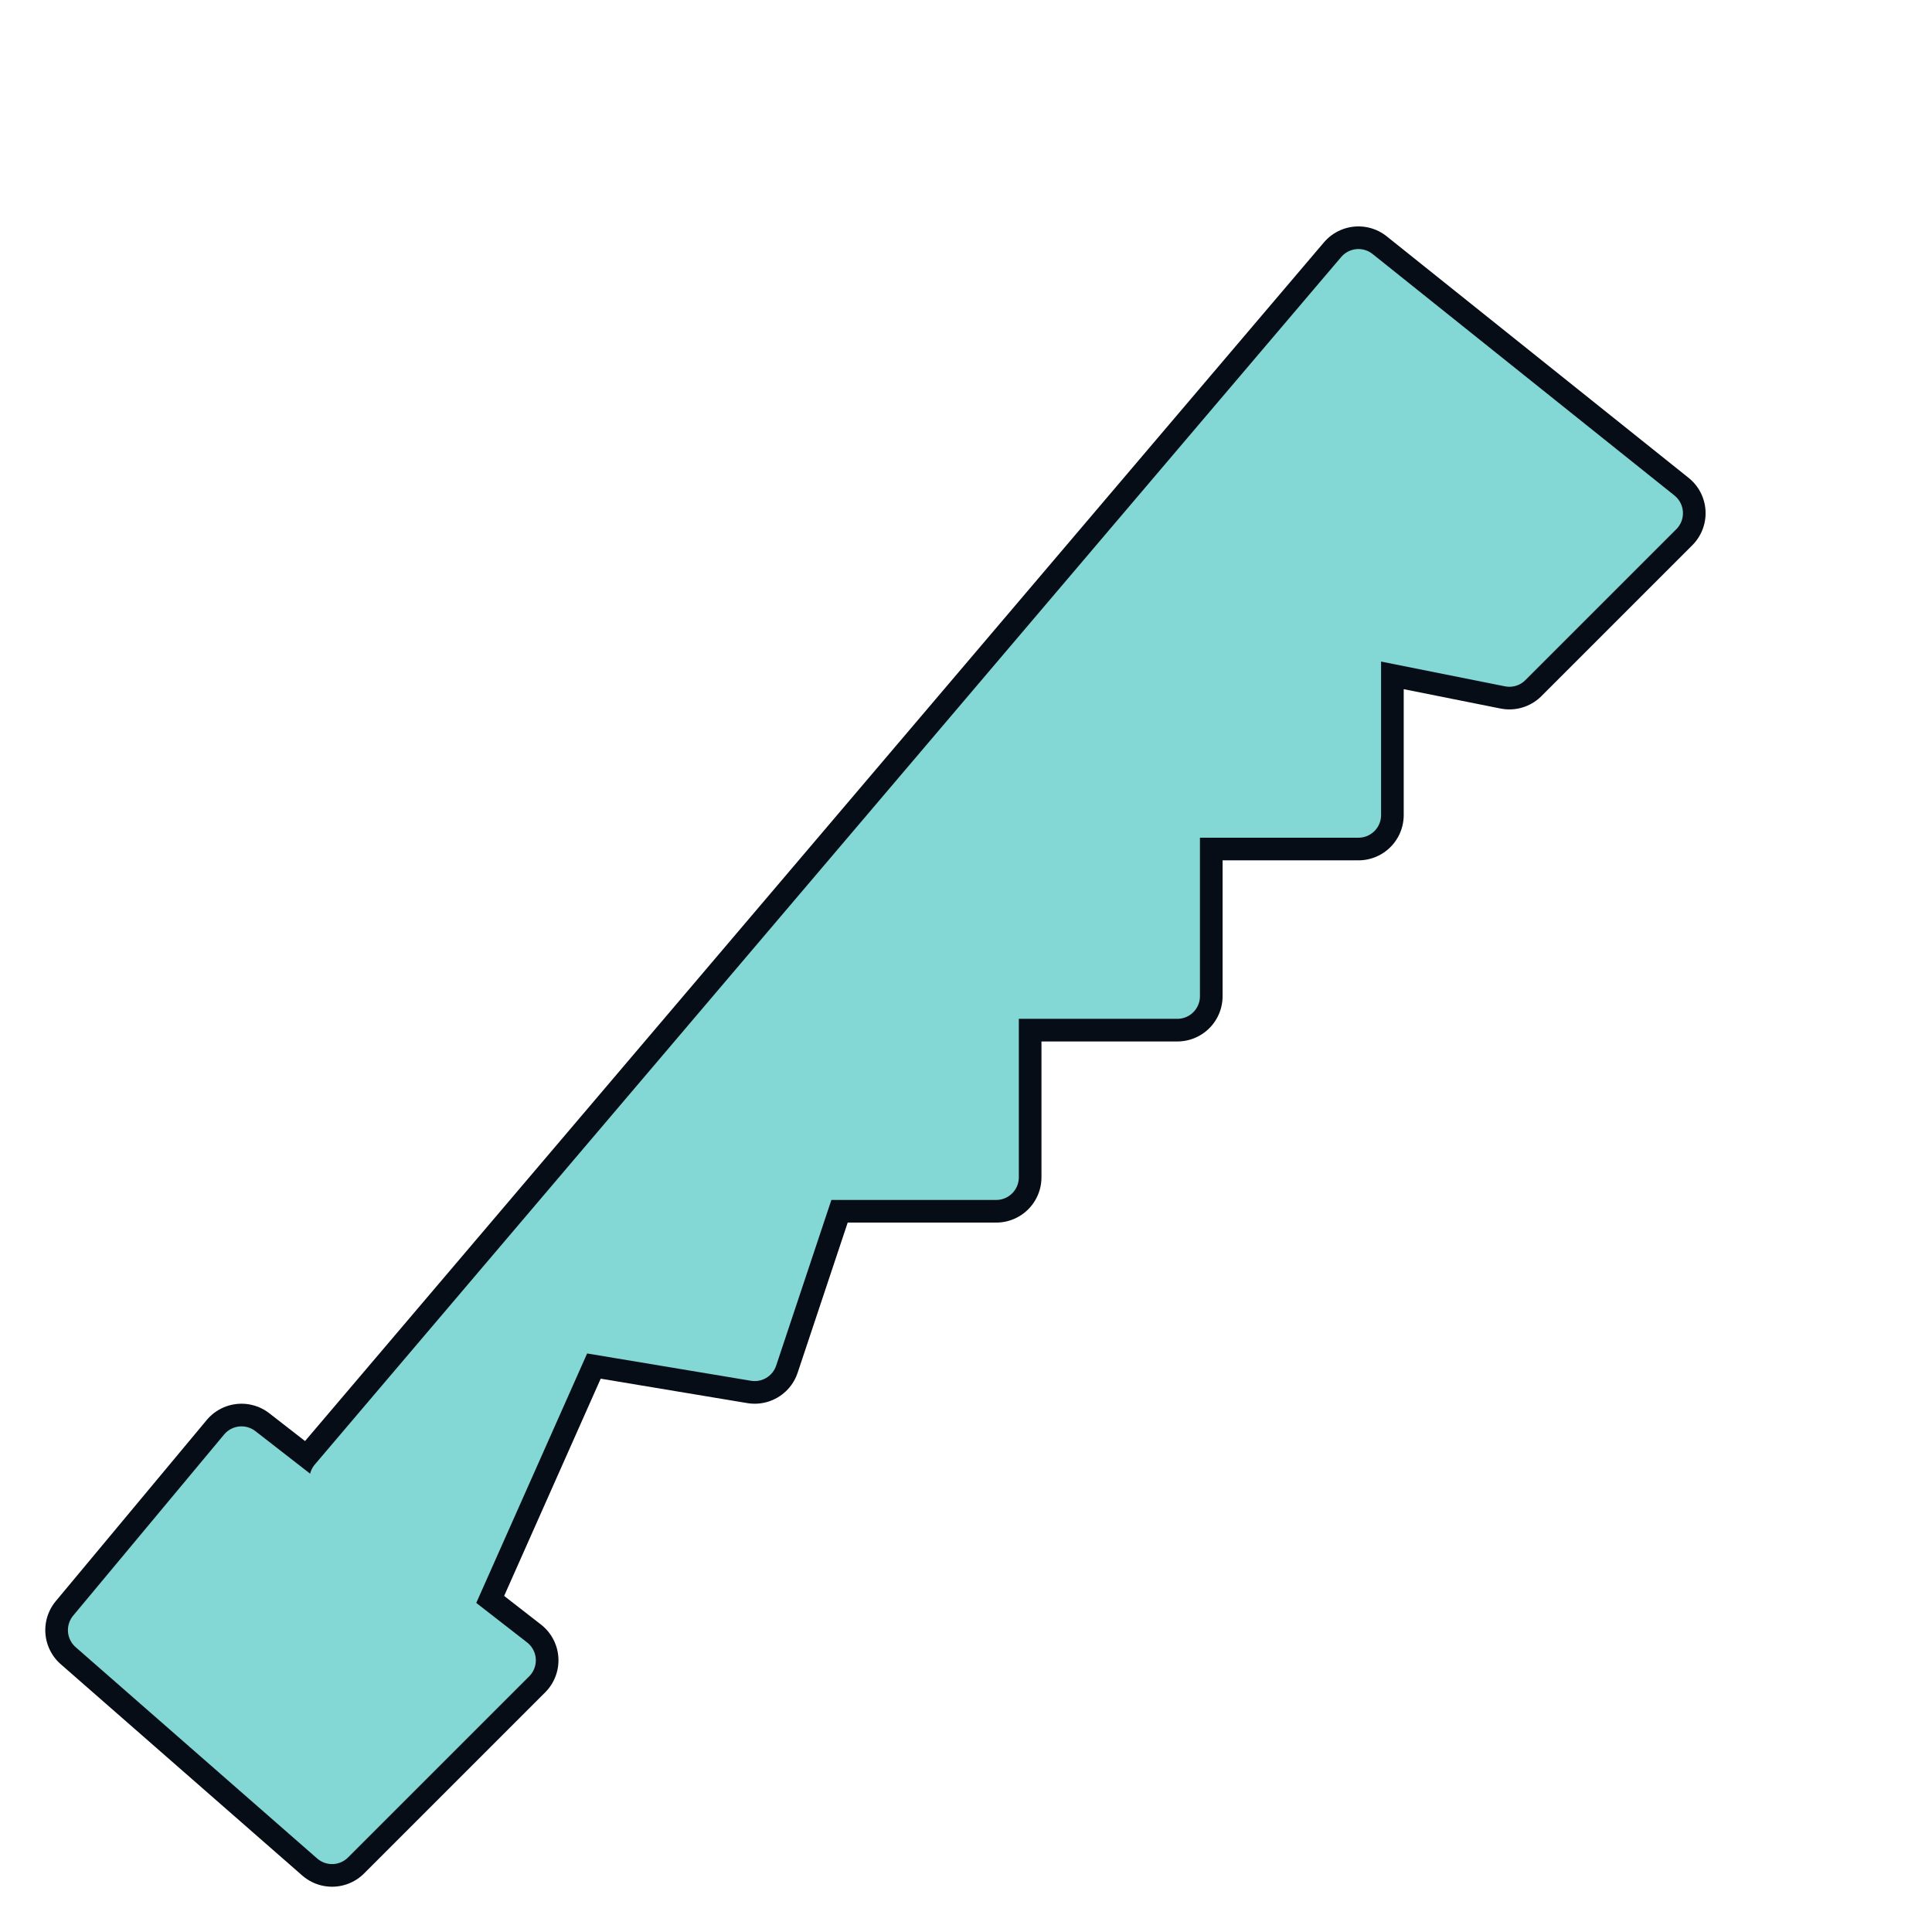
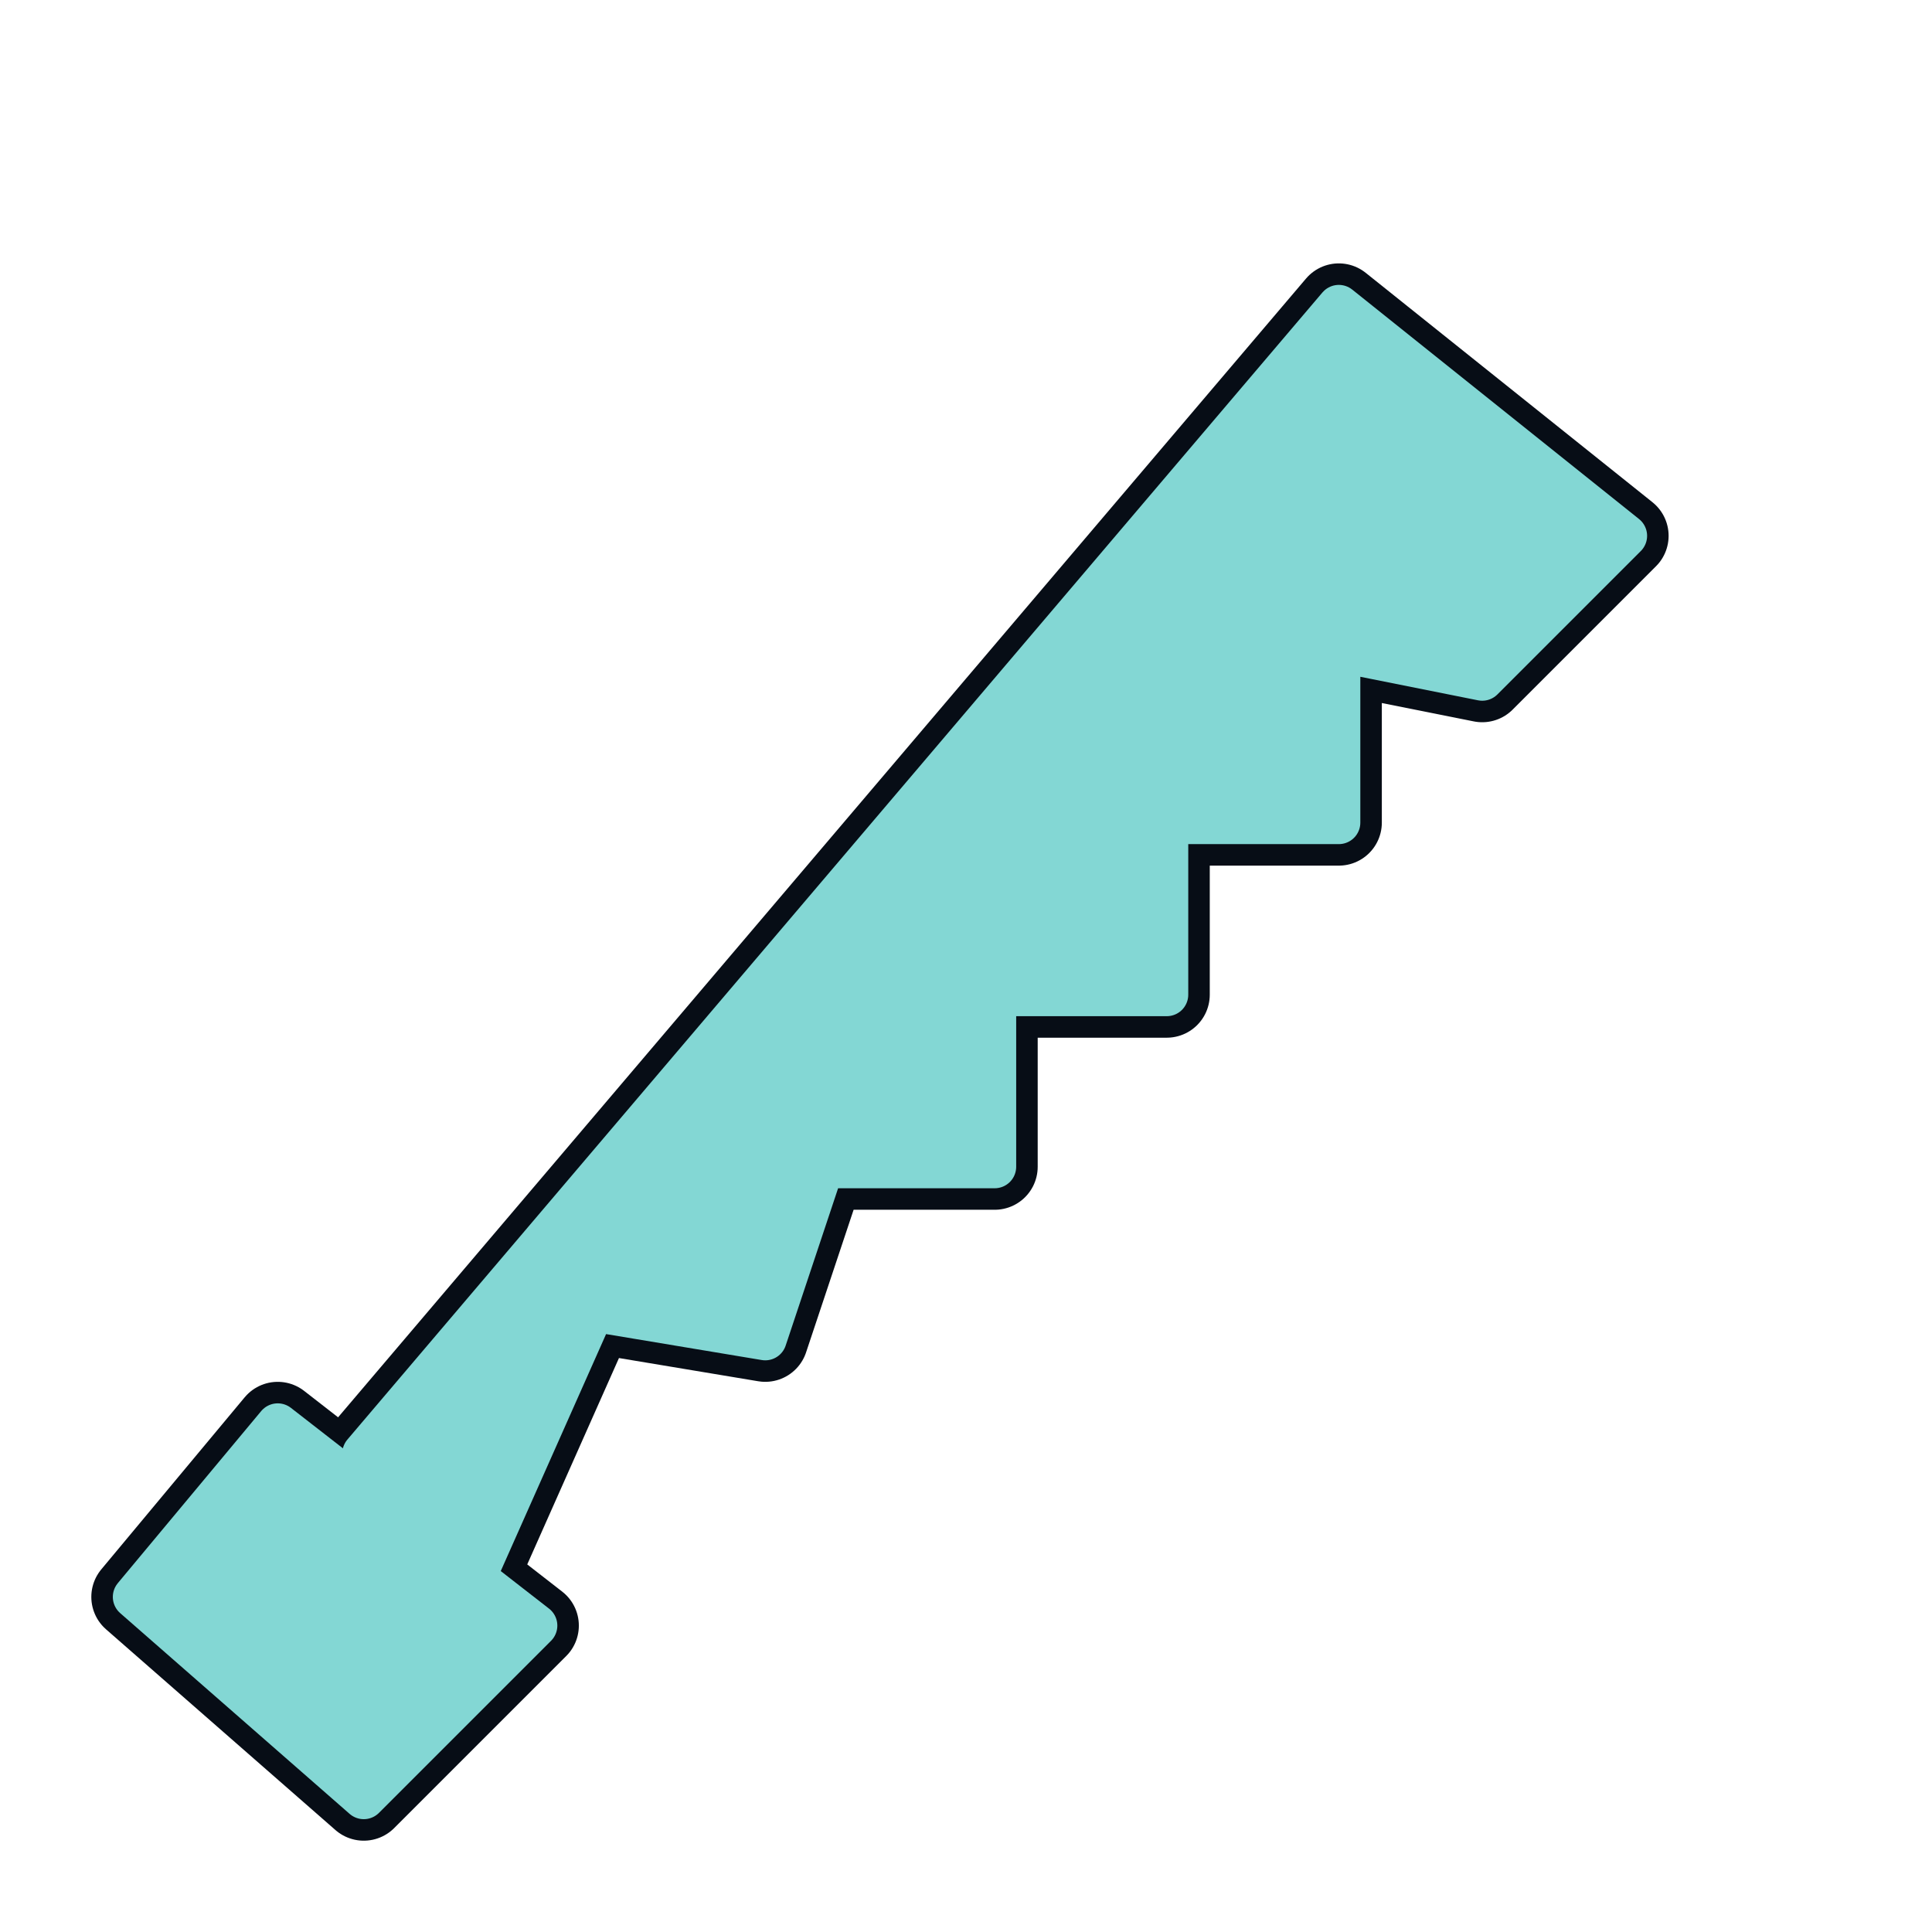
<svg xmlns="http://www.w3.org/2000/svg" width="40" height="40" viewBox="0 0 64 64">
-   <g fill="#83d7d4" stroke="#070d16" stroke-width="3" stroke-linejoin="round" stroke-linecap="round">
-     <path d="M11 49L45 9L55 17L50 22L45 21L45 27L39 27L39 33L33 33L33 39L27 39L25 45L19 44L15 53Z" />
-     <path d="M8 48L17 55L11 61L3 54Z" />
+   <g transform="translate(1.6 1.6) scale(.95)">
+     <g fill="#83d7d4" stroke="#070d16" stroke-width="3" stroke-linejoin="round" stroke-linecap="round">
+       <path d="M11 49L45 9L55 17L50 22L45 21L45 27L39 27L39 33L33 33L33 39L27 39L25 45L19 44L15 53Z" fill="#fff4df" stroke="#fff4df" stroke-linejoin="round" stroke-linecap="round" stroke-width="1.867" />
+       <path d="M8 48L17 55L11 61L3 54Z" fill="#fff4df" stroke="#fff4df" stroke-linejoin="round" stroke-linecap="round" stroke-width="1.867" />
+     </g>
+     <g fill="#83d7d4" stroke="#83d7d4" stroke-width="1.5" stroke-linejoin="round" stroke-linecap="round">
+       <path d="M11 49L45 9L55 17L50 22L45 21L45 27L39 27L39 33L33 33L33 39L27 39L25 45L19 44L15 53Z" fill="#fff4df" stroke="#fff4df" stroke-linejoin="round" stroke-linecap="round" stroke-width="1.867" />
+       <path d="M8 48L17 55L11 61L3 54Z" fill="#fff4df" stroke="#fff4df" stroke-linejoin="round" stroke-linecap="round" stroke-width="1.867" />
+     </g>
  </g>
-   <g fill="#83d7d4" stroke="#83d7d4" stroke-width="1.5" stroke-linejoin="round" stroke-linecap="round">
-     <path d="M11 49L45 9L55 17L50 22L45 21L45 27L39 27L39 33L33 33L33 39L27 39L25 45L19 44L15 53Z" />
-     <path d="M8 48L17 55L11 61L3 54Z" />
+   <g transform="translate(1.6 1.6) scale(.95)">
+     <g fill="#83d7d4" stroke="#070d16" stroke-width="3" stroke-linejoin="round" stroke-linecap="round">
+       <path d="M11 49L45 9L55 17L50 22L45 21L45 27L39 27L39 33L33 33L33 39L27 39L25 45L19 44L15 53Z" />
+       <path d="M8 48L17 55L11 61L3 54Z" />
+     </g>
+     <g fill="#83d7d4" stroke="#83d7d4" stroke-width="1.5" stroke-linejoin="round" stroke-linecap="round">
+       <path d="M11 49L45 9L55 17L50 22L45 21L45 27L39 27L39 33L33 33L33 39L27 39L25 45L19 44L15 53Z" />
+       <path d="M8 48L17 55L11 61L3 54Z" />
+     </g>
  </g>
</svg>
